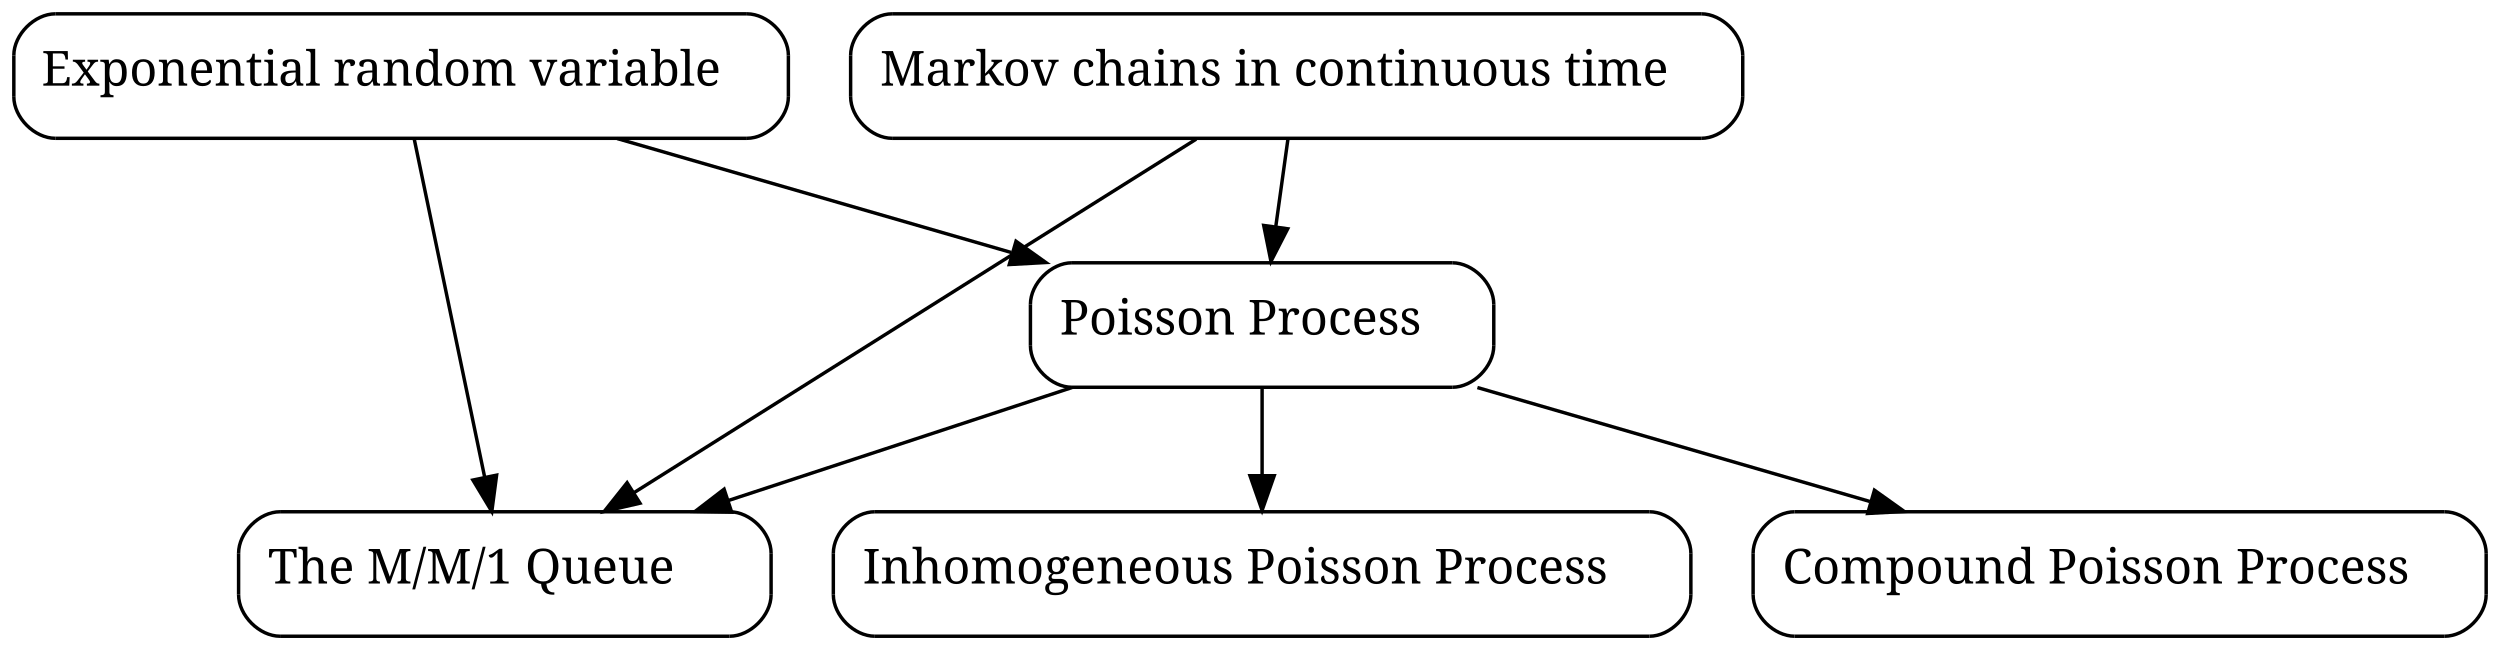
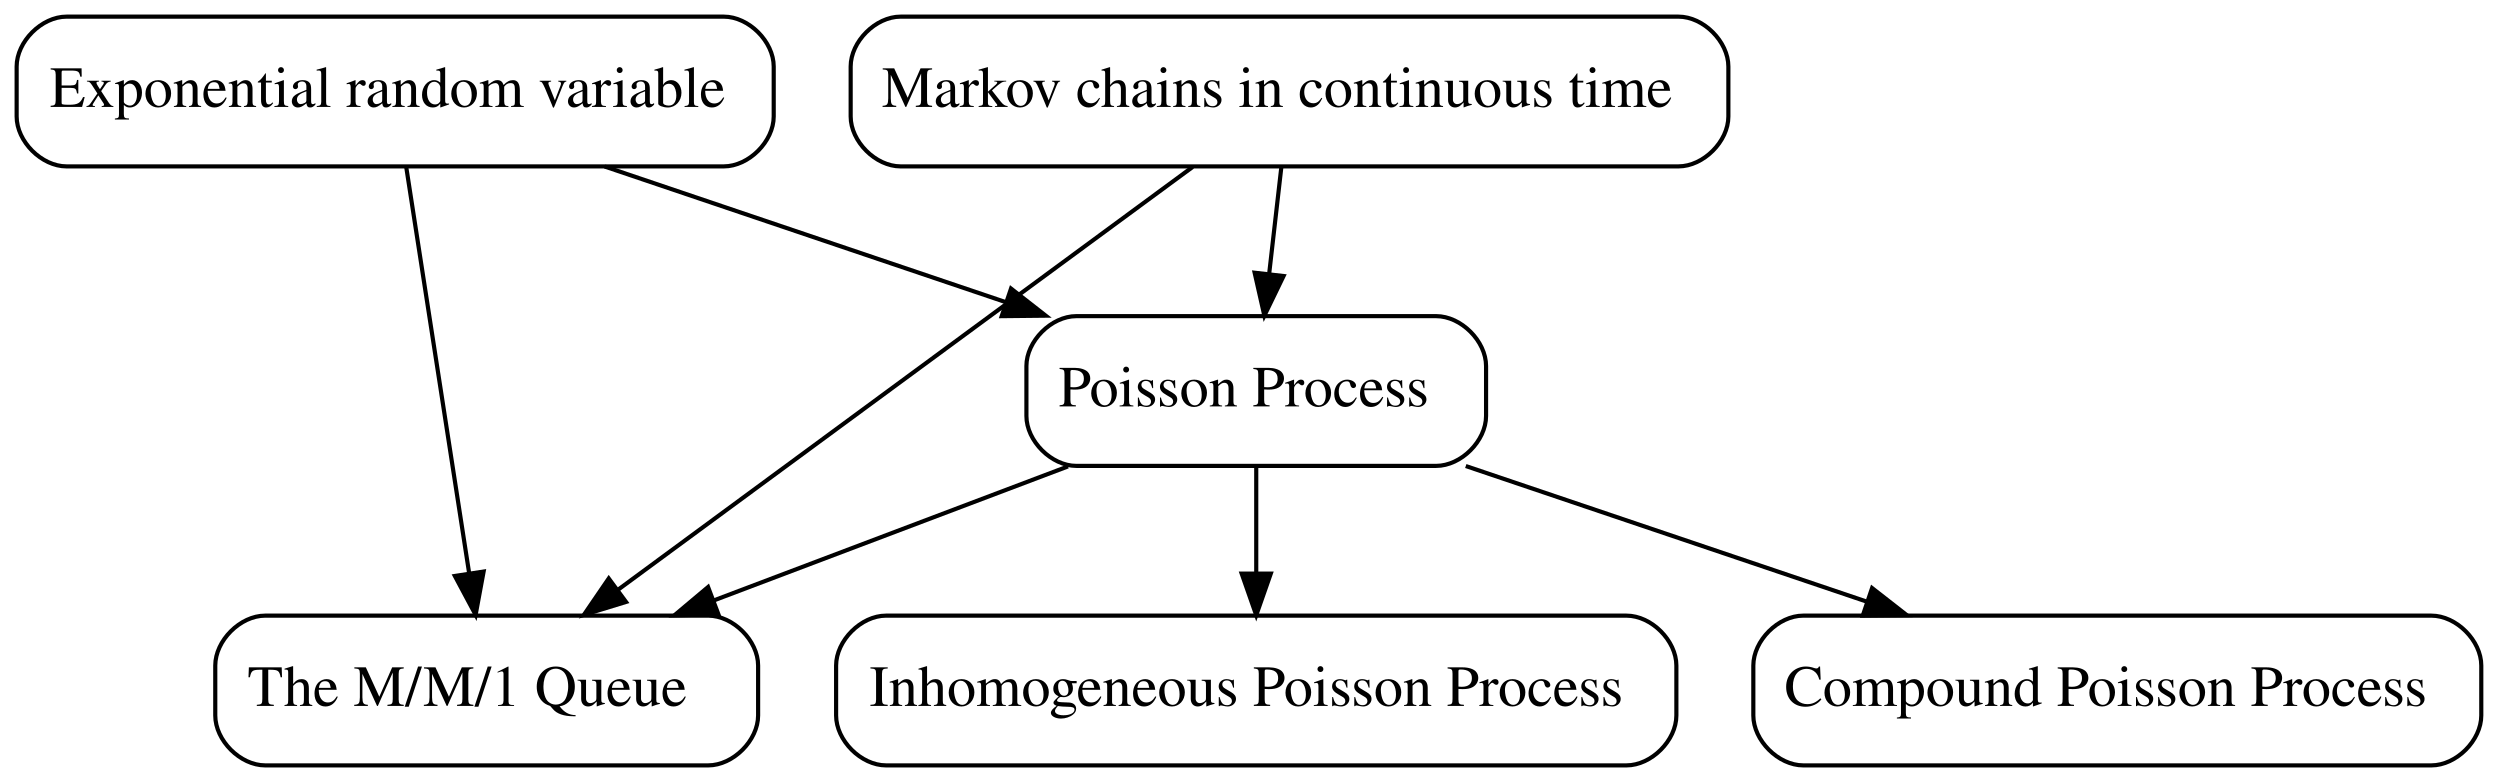
- <svg xmlns="http://www.w3.org/2000/svg" xmlns:xlink="http://www.w3.org/1999/xlink" width="723pt" height="188pt" viewBox="0.00 0.00 723.00 188.00">
-   <g id="graph1" class="graph" transform="scale(1 1) rotate(0) translate(4 184)">
+ <svg xmlns="http://www.w3.org/2000/svg" xmlns:xlink="http://www.w3.org/1999/xlink" width="601pt" height="188pt" viewBox="0.00 0.00 601.00 188.00">
+   <g id="graph0" class="graph" transform="scale(1 1) rotate(0) translate(4 184)">
    <g id="node1" class="node">
-       <a xlink:href="CONTINUOUS_TIME_MARKOV_CHAIN.html" xlink:title=" Markov chains in continuous time " target="_top">
-         <polyline fill="none" stroke="black" points="488,-180 254,-180 " />
-         <path fill="none" stroke="black" d="M254,-180C248,-180 242,-174 242,-168" />
-         <polyline fill="none" stroke="black" points="242,-168 242,-156 " />
-         <path fill="none" stroke="black" d="M242,-156C242,-150 248,-144 254,-144" />
-         <polyline fill="none" stroke="black" points="254,-144 488,-144 " />
-         <path fill="none" stroke="black" d="M488,-144C494,-144 500,-150 500,-156" />
-         <polyline fill="none" stroke="black" points="500,-156 500,-168 " />
-         <path fill="none" stroke="black" d="M500,-168C500,-174 494,-180 488,-180" />
-         <text text-anchor="start" x="250.5" y="-159.233" font-family="Times Roman,serif" font-size="14.00"> Markov chains in continuous time </text>
-       </a>
+       <g id="a_node1">
+         <a xlink:href="CONTINUOUS_TIME_MARKOV_CHAIN.html" xlink:title=" Markov chains in continuous time " target="_top">
+           <path fill="none" stroke="black" d="M399.5,-180C399.5,-180 212.5,-180 212.5,-180 206.5,-180 200.5,-174 200.5,-168 200.5,-168 200.5,-156 200.5,-156 200.5,-150 206.5,-144 212.5,-144 212.5,-144 399.5,-144 399.5,-144 405.5,-144 411.5,-150 411.5,-156 411.5,-156 411.5,-168 411.5,-168 411.5,-174 405.5,-180 399.5,-180" />
+           <text text-anchor="start" x="208" y="-158.3" font-family="Times,serif" font-size="14.00"> Markov chains in continuous time </text>
+         </a>
+       </g>
    </g>
    <g id="node3" class="node">
-       <a xlink:href="POISSON_PROCESS.html" xlink:title=" Poisson Process " target="_top">
-         <polyline fill="none" stroke="black" points="416,-108 306,-108 " />
-         <path fill="none" stroke="black" d="M306,-108C300,-108 294,-102 294,-96" />
-         <polyline fill="none" stroke="black" points="294,-96 294,-84 " />
-         <path fill="none" stroke="black" d="M294,-84C294,-78 300,-72 306,-72" />
-         <polyline fill="none" stroke="black" points="306,-72 416,-72 " />
-         <path fill="none" stroke="black" d="M416,-72C422,-72 428,-78 428,-84" />
-         <polyline fill="none" stroke="black" points="428,-84 428,-96 " />
-         <path fill="none" stroke="black" d="M428,-96C428,-102 422,-108 416,-108" />
-         <text text-anchor="start" x="302.5" y="-87.233" font-family="Times Roman,serif" font-size="14.00"> Poisson Process </text>
-       </a>
+       <g id="a_node3">
+         <a xlink:href="POISSON_PROCESS.html" xlink:title=" Poisson Process " target="_top">
+           <path fill="none" stroke="black" d="M341.25,-108C341.25,-108 254.75,-108 254.75,-108 248.75,-108 242.75,-102 242.75,-96 242.75,-96 242.75,-84 242.75,-84 242.75,-78 248.75,-72 254.75,-72 254.75,-72 341.25,-72 341.25,-72 347.25,-72 353.25,-78 353.25,-84 353.25,-84 353.25,-96 353.25,-96 353.25,-102 347.25,-108 341.25,-108" />
+           <text text-anchor="start" x="250.5" y="-86.3" font-family="Times,serif" font-size="14.00"> Poisson Process </text>
+         </a>
+       </g>
+     </g>
+     <g id="edge1" class="edge">
+       <path fill="none" stroke="black" d="M304.022,-143.697C303.141,-135.983 302.081,-126.712 301.099,-118.112" />
+       <polygon fill="black" stroke="black" points="304.568,-117.642 299.955,-108.104 297.613,-118.437 304.568,-117.642" />
+     </g>
+     <g id="node4" class="node">
+       <g id="a_node4">
+         <a xlink:href="MM1_QUEUE.html" xlink:title=" The M/M/1 Queue  " target="_top">
+           <path fill="none" stroke="black" d="M166.25,-36C166.25,-36 59.75,-36 59.75,-36 53.75,-36 47.75,-30 47.75,-24 47.75,-24 47.75,-12 47.75,-12 47.75,-6 53.75,-0 59.75,-0 59.75,-0 166.25,-0 166.25,-0 172.25,-0 178.25,-6 178.25,-12 178.25,-12 178.25,-24 178.25,-24 178.25,-30 172.25,-36 166.25,-36" />
+           <text text-anchor="start" x="55.5" y="-14.3" font-family="Times,serif" font-size="14.00"> The M/M/1 Queue  </text>
+         </a>
+       </g>
    </g>
    <g id="edge2" class="edge">
-       <path fill="none" stroke="black" d="M368.477,-143.831C367.407,-136.131 366.135,-126.974 364.947,-118.417" />
-       <polygon fill="black" stroke="black" points="368.4,-117.837 363.557,-108.413 361.466,-118.8 368.4,-117.837" />
+       <path fill="none" stroke="black" d="M282.72,-143.871C248.232,-118.497 183.478,-70.854 144.693,-42.318" />
+       <polygon fill="black" stroke="black" points="146.492,-39.296 136.363,-36.189 142.343,-44.935 146.492,-39.296" />
    </g>
-     <g id="node4" class="node">
-       <a xlink:href="MM1_QUEUE.html" xlink:title=" The M/M/1 Queue  " target="_top">
-         <polyline fill="none" stroke="black" points="207,-36 77,-36 " />
-         <path fill="none" stroke="black" d="M77,-36C71,-36 65,-30 65,-24" />
-         <polyline fill="none" stroke="black" points="65,-24 65,-12 " />
-         <path fill="none" stroke="black" d="M65,-12C65,-6 71,-1.72099e-14 77,-1.66562e-14" />
-         <polyline fill="none" stroke="black" points="77,-1.66562e-14 207,-4.66005e-15 " />
-         <path fill="none" stroke="black" d="M207,-4.66005e-15C213,-4.10638e-15 219,-6 219,-12" />
-         <polyline fill="none" stroke="black" points="219,-12 219,-24 " />
-         <path fill="none" stroke="black" d="M219,-24C219,-30 213,-36 207,-36" />
-         <text text-anchor="start" x="73.5" y="-15.233" font-family="Times Roman,serif" font-size="14.00"> The M/M/1 Queue  </text>
-       </a>
+     <g id="node2" class="node">
+       <g id="a_node2">
+         <a xlink:href="EXPONENTIAL_RANDOM_VARIABLE.html" xlink:title=" Exponential random variable " target="_top">
+           <path fill="none" stroke="black" d="M170,-180C170,-180 12,-180 12,-180 6,-180 0,-174 0,-168 0,-168 0,-156 0,-156 0,-150 6,-144 12,-144 12,-144 170,-144 170,-144 176,-144 182,-150 182,-156 182,-156 182,-168 182,-168 182,-174 176,-180 170,-180" />
+           <text text-anchor="start" x="8" y="-158.3" font-family="Times,serif" font-size="14.00"> Exponential random variable </text>
+         </a>
+       </g>
+     </g>
+     <g id="edge3" class="edge">
+       <path fill="none" stroke="black" d="M141.373,-143.966C170.421,-134.142 207.13,-121.729 237.706,-111.389" />
+       <polygon fill="black" stroke="black" points="239.049,-114.63 247.401,-108.111 236.807,-107.999 239.049,-114.63" />
    </g>
    <g id="edge4" class="edge">
-       <path fill="none" stroke="black" d="M341.936,-143.761C325.269,-133.299 303.956,-119.916 285,-108 249.102,-85.433 208.153,-59.657 179.3,-41.491" />
-       <polygon fill="black" stroke="black" points="181.081,-38.476 170.754,-36.109 177.351,-44.399 181.081,-38.476" />
+       <path fill="none" stroke="black" d="M93.654,-143.871C97.403,-119.67 104.291,-75.211 108.756,-46.393" />
+       <polygon fill="black" stroke="black" points="112.264,-46.607 110.337,-36.189 105.347,-45.535 112.264,-46.607" />
    </g>
-     <g id="node2" class="node">
-       <a xlink:href="EXPONENTIAL_RANDOM_VARIABLE.html" xlink:title=" Exponential random variable " target="_top">
-         <polyline fill="none" stroke="black" points="212,-180 12,-180 " />
-         <path fill="none" stroke="black" d="M12,-180C6,-180 8.28967e-14,-174 6.63173e-14,-168" />
-         <polyline fill="none" stroke="black" points="6.63173e-14,-168 3.31587e-14,-156 " />
-         <path fill="none" stroke="black" d="M3.31587e-14,-156C1.65793e-14,-150 6,-144 12,-144" />
-         <polyline fill="none" stroke="black" points="12,-144 212,-144 " />
-         <path fill="none" stroke="black" d="M212,-144C218,-144 224,-150 224,-156" />
-         <polyline fill="none" stroke="black" points="224,-156 224,-168 " />
-         <path fill="none" stroke="black" d="M224,-168C224,-174 218,-180 212,-180" />
-         <text text-anchor="start" x="8" y="-159.233" font-family="Times Roman,serif" font-size="14.00"> Exponential random variable </text>
-       </a>
+     <g id="edge5" class="edge">
+       <path fill="none" stroke="black" d="M252.744,-71.876C227.004,-62.136 194.592,-49.873 167.464,-39.608" />
+       <polygon fill="black" stroke="black" points="168.701,-36.334 158.109,-36.068 166.223,-42.881 168.701,-36.334" />
+     </g>
+     <g id="node5" class="node">
+       <g id="a_node5">
+         <a xlink:href="INHOMOGENEOUS_POISSON_PROCESS.html" xlink:title=" Inhomogeneous Poisson Process " target="_top">
+           <path fill="none" stroke="black" d="M387,-36C387,-36 209,-36 209,-36 203,-36 197,-30 197,-24 197,-24 197,-12 197,-12 197,-6 203,-0 209,-0 209,-0 387,-0 387,-0 393,-0 399,-6 399,-12 399,-12 399,-24 399,-24 399,-30 393,-36 387,-36" />
+           <text text-anchor="start" x="205" y="-14.3" font-family="Times,serif" font-size="14.00"> Inhomogeneous Poisson Process </text>
+         </a>
+       </g>
    </g>
    <g id="edge6" class="edge">
-       <path fill="none" stroke="black" d="M174.512,-143.924C209.144,-133.91 252.367,-121.412 288.479,-110.97" />
-       <polygon fill="black" stroke="black" points="289.828,-114.223 298.462,-108.083 287.884,-107.499 289.828,-114.223" />
-     </g>
-     <g id="edge8" class="edge">
-       <path fill="none" stroke="black" d="M115.8,-143.762C120.939,-119.093 130.154,-74.86 136.172,-45.973" />
-       <polygon fill="black" stroke="black" points="139.618,-46.593 138.231,-36.09 132.765,-45.166 139.618,-46.593" />
-     </g>
-     <g id="edge10" class="edge">
-       <path fill="none" stroke="black" d="M306.02,-71.924C275.821,-61.996 238.194,-49.626 206.6,-39.238" />
-       <polygon fill="black" stroke="black" points="207.596,-35.882 197.003,-36.083 205.41,-42.531 207.596,-35.882" />
-     </g>
-     <g id="node5" class="node">
-       <a xlink:href="INHOMOGENEOUS_POISSON_PROCESS.html" xlink:title=" Inhomogeneous Poisson Process " target="_top">
-         <polyline fill="none" stroke="black" points="473,-36 249,-36 " />
-         <path fill="none" stroke="black" d="M249,-36C243,-36 237,-30 237,-24" />
-         <polyline fill="none" stroke="black" points="237,-24 237,-12 " />
-         <path fill="none" stroke="black" d="M237,-12C237,-6 243,-1.74198e-14 249,-1.70759e-14" />
-         <polyline fill="none" stroke="black" points="249,-1.70759e-14 473,-4.24034e-15 " />
-         <path fill="none" stroke="black" d="M473,-4.24034e-15C479,-3.89652e-15 485,-6 485,-12" />
-         <polyline fill="none" stroke="black" points="485,-12 485,-24 " />
-         <path fill="none" stroke="black" d="M485,-24C485,-30 479,-36 473,-36" />
-         <text text-anchor="start" x="245.5" y="-15.233" font-family="Times Roman,serif" font-size="14.00"> Inhomogeneous Poisson Process </text>
-       </a>
-     </g>
-     <g id="edge12" class="edge">
-       <path fill="none" stroke="black" d="M361,-71.831C361,-64.131 361,-54.974 361,-46.417" />
-       <polygon fill="black" stroke="black" points="364.5,-46.413 361,-36.413 357.5,-46.413 364.5,-46.413" />
+       <path fill="none" stroke="black" d="M298,-71.697C298,-63.983 298,-54.712 298,-46.112" />
+       <polygon fill="black" stroke="black" points="301.5,-46.104 298,-36.104 294.5,-46.104 301.5,-46.104" />
    </g>
    <g id="node6" class="node">
-       <a xlink:href="COMPOUND_POISSON_PROCESS.html" xlink:title=" Compound Poisson Process " target="_top">
-         <polyline fill="none" stroke="black" points="703,-36 515,-36 " />
-         <path fill="none" stroke="black" d="M515,-36C509,-36 503,-30 503,-24" />
-         <polyline fill="none" stroke="black" points="503,-24 503,-12 " />
-         <path fill="none" stroke="black" d="M503,-12C503,-6 509,-1.73614e-14 515,-1.69592e-14" />
-         <polyline fill="none" stroke="black" points="515,-1.69592e-14 703,-4.3571e-15 " />
-         <path fill="none" stroke="black" d="M703,-4.3571e-15C709,-3.95491e-15 715,-6 715,-12" />
-         <polyline fill="none" stroke="black" points="715,-12 715,-24 " />
-         <path fill="none" stroke="black" d="M715,-24C715,-30 709,-36 703,-36" />
-         <text text-anchor="start" x="511.5" y="-15.233" font-family="Times Roman,serif" font-size="14.00"> Compound Poisson Process </text>
-       </a>
+       <g id="a_node6">
+         <a xlink:href="COMPOUND_POISSON_PROCESS.html" xlink:title=" Compound Poisson Process " target="_top">
+           <path fill="none" stroke="black" d="M580.5,-36C580.5,-36 429.5,-36 429.5,-36 423.5,-36 417.5,-30 417.5,-24 417.5,-24 417.5,-12 417.5,-12 417.5,-6 423.5,-0 429.5,-0 429.5,-0 580.5,-0 580.5,-0 586.5,-0 592.5,-6 592.5,-12 592.5,-12 592.5,-24 592.5,-24 592.5,-30 586.5,-36 580.5,-36" />
+           <text text-anchor="start" x="425" y="-14.3" font-family="Times,serif" font-size="14.00"> Compound Poisson Process </text>
+         </a>
+       </g>
    </g>
-     <g id="edge14" class="edge">
-       <path fill="none" stroke="black" d="M423.261,-71.924C457.753,-61.91 500.803,-49.412 536.77,-38.97" />
-       <polygon fill="black" stroke="black" points="538.086,-42.233 546.714,-36.083 536.134,-35.51 538.086,-42.233" />
+     <g id="edge7" class="edge">
+       <path fill="none" stroke="black" d="M348.373,-71.966C377.421,-62.142 414.13,-49.729 444.706,-39.389" />
+       <polygon fill="black" stroke="black" points="446.049,-42.63 454.401,-36.111 443.807,-35.999 446.049,-42.63" />
    </g>
  </g>
</svg>
